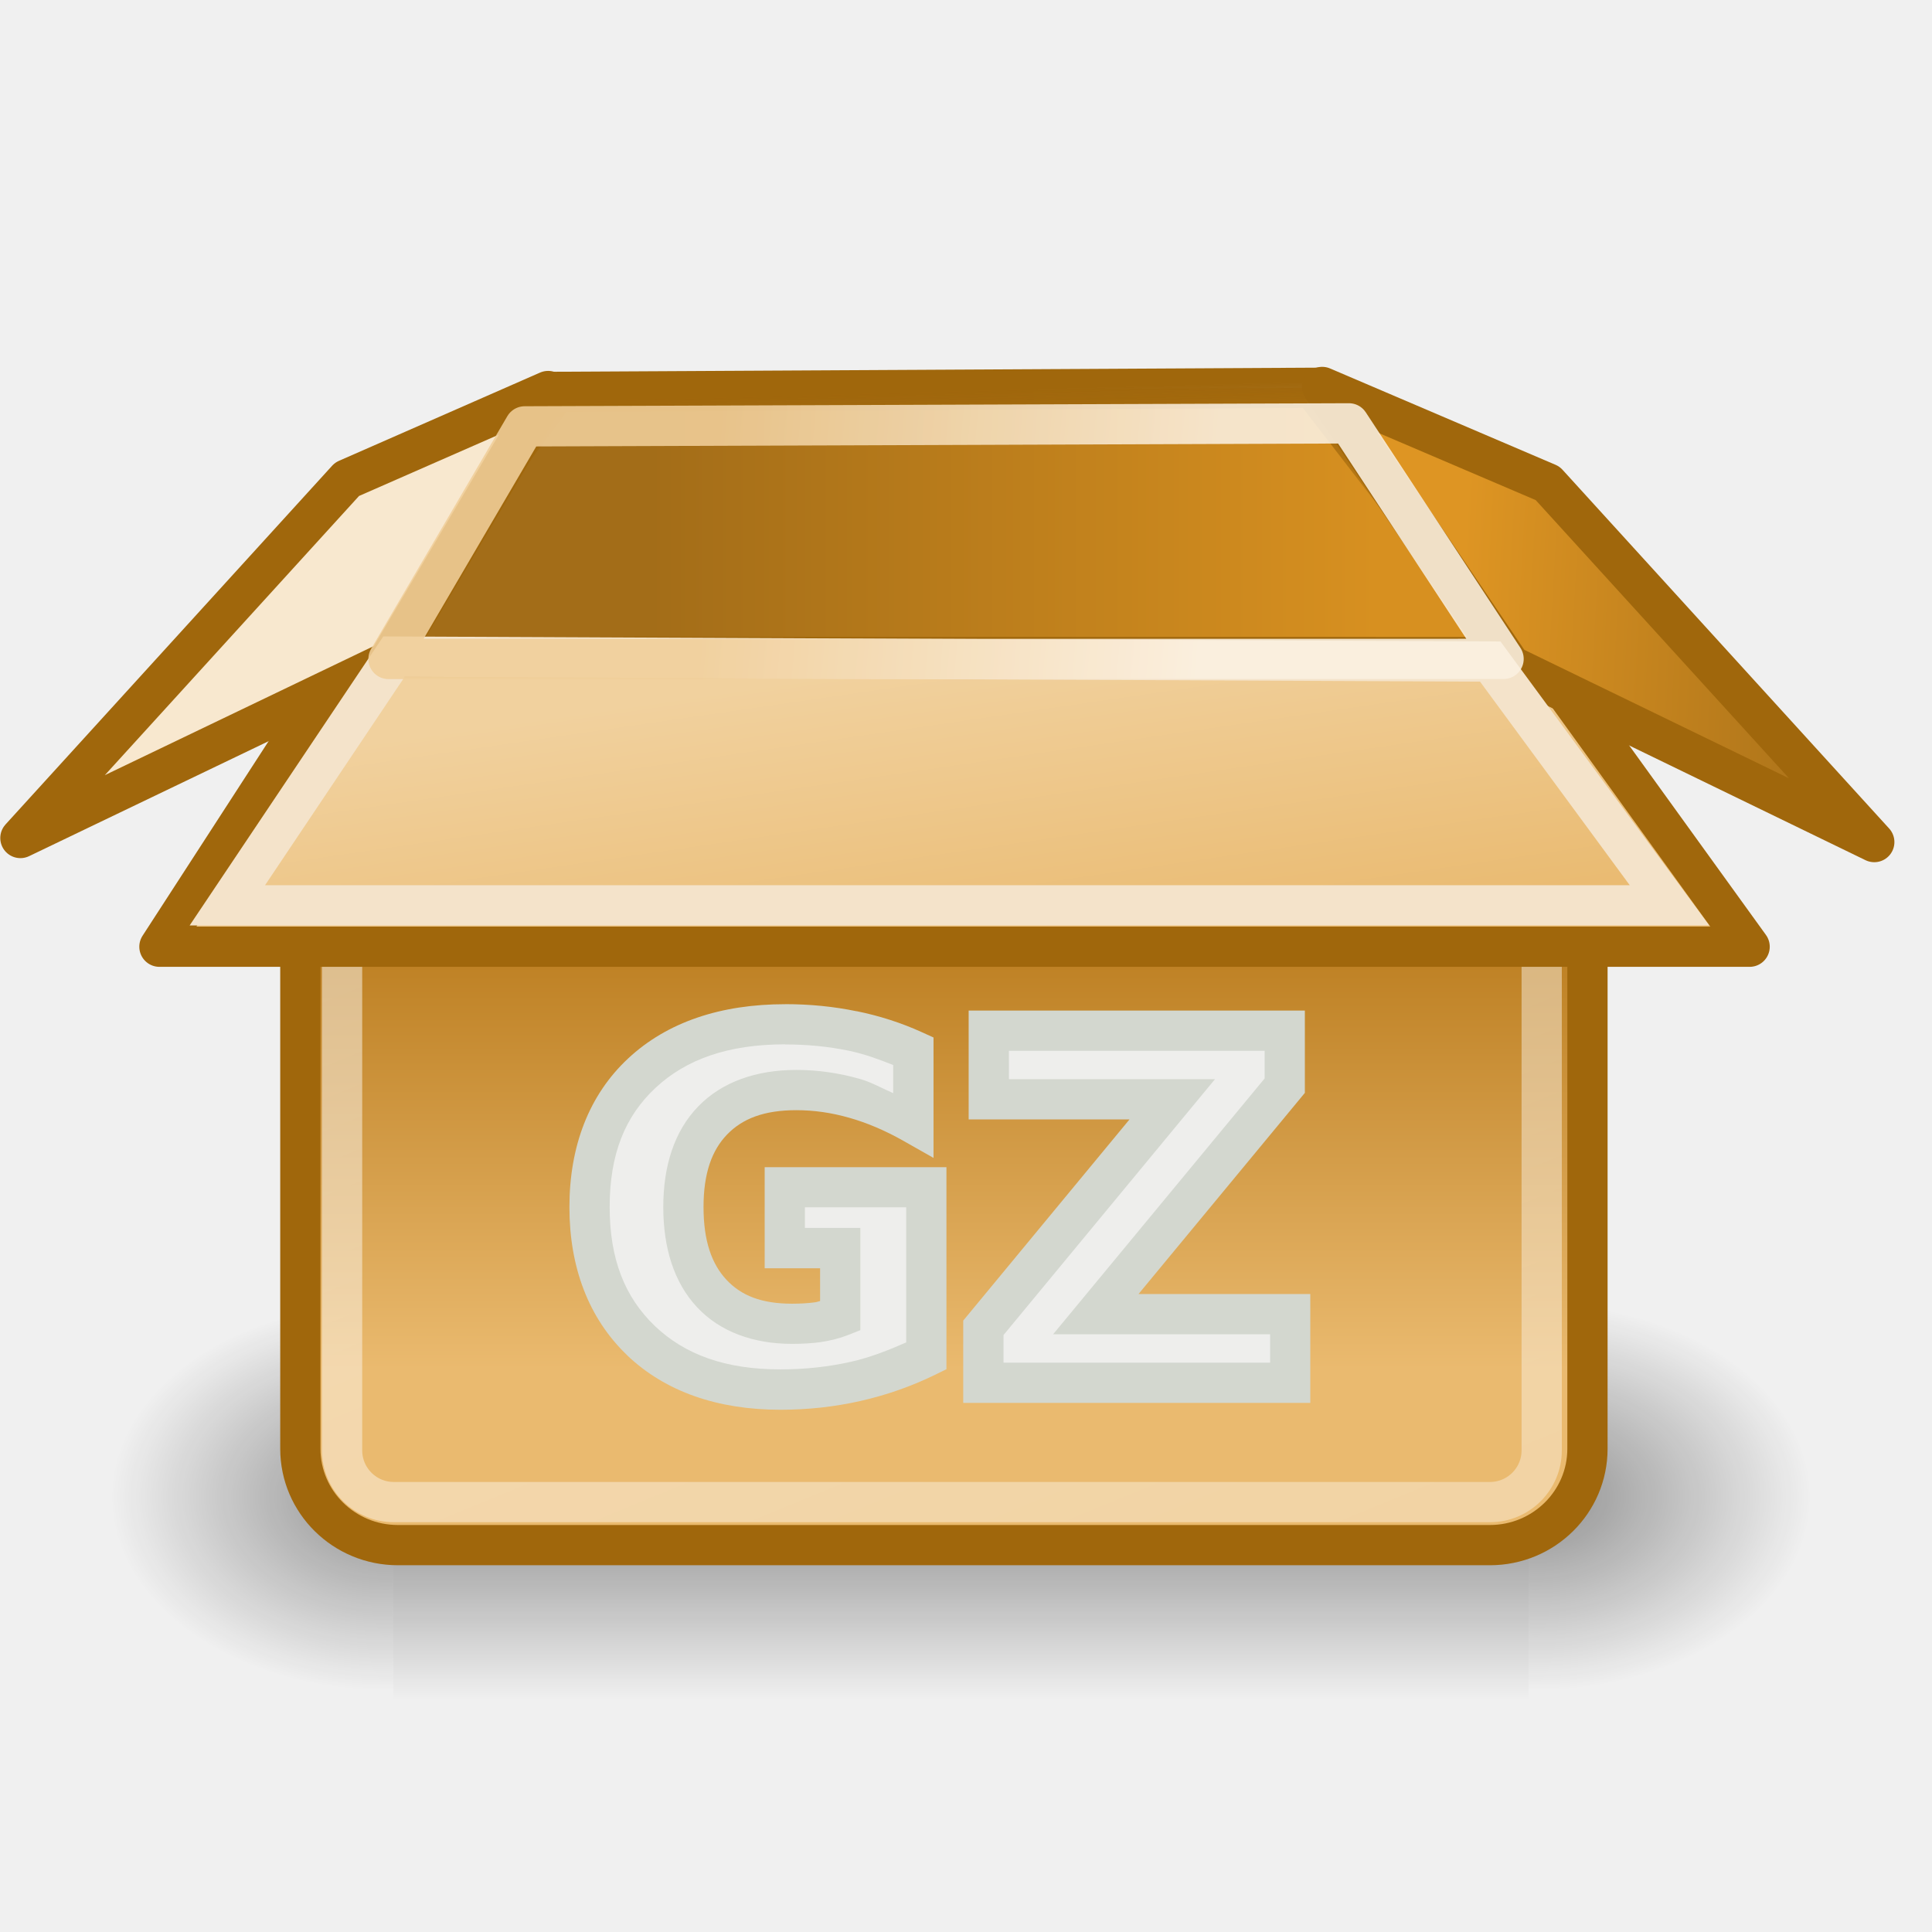
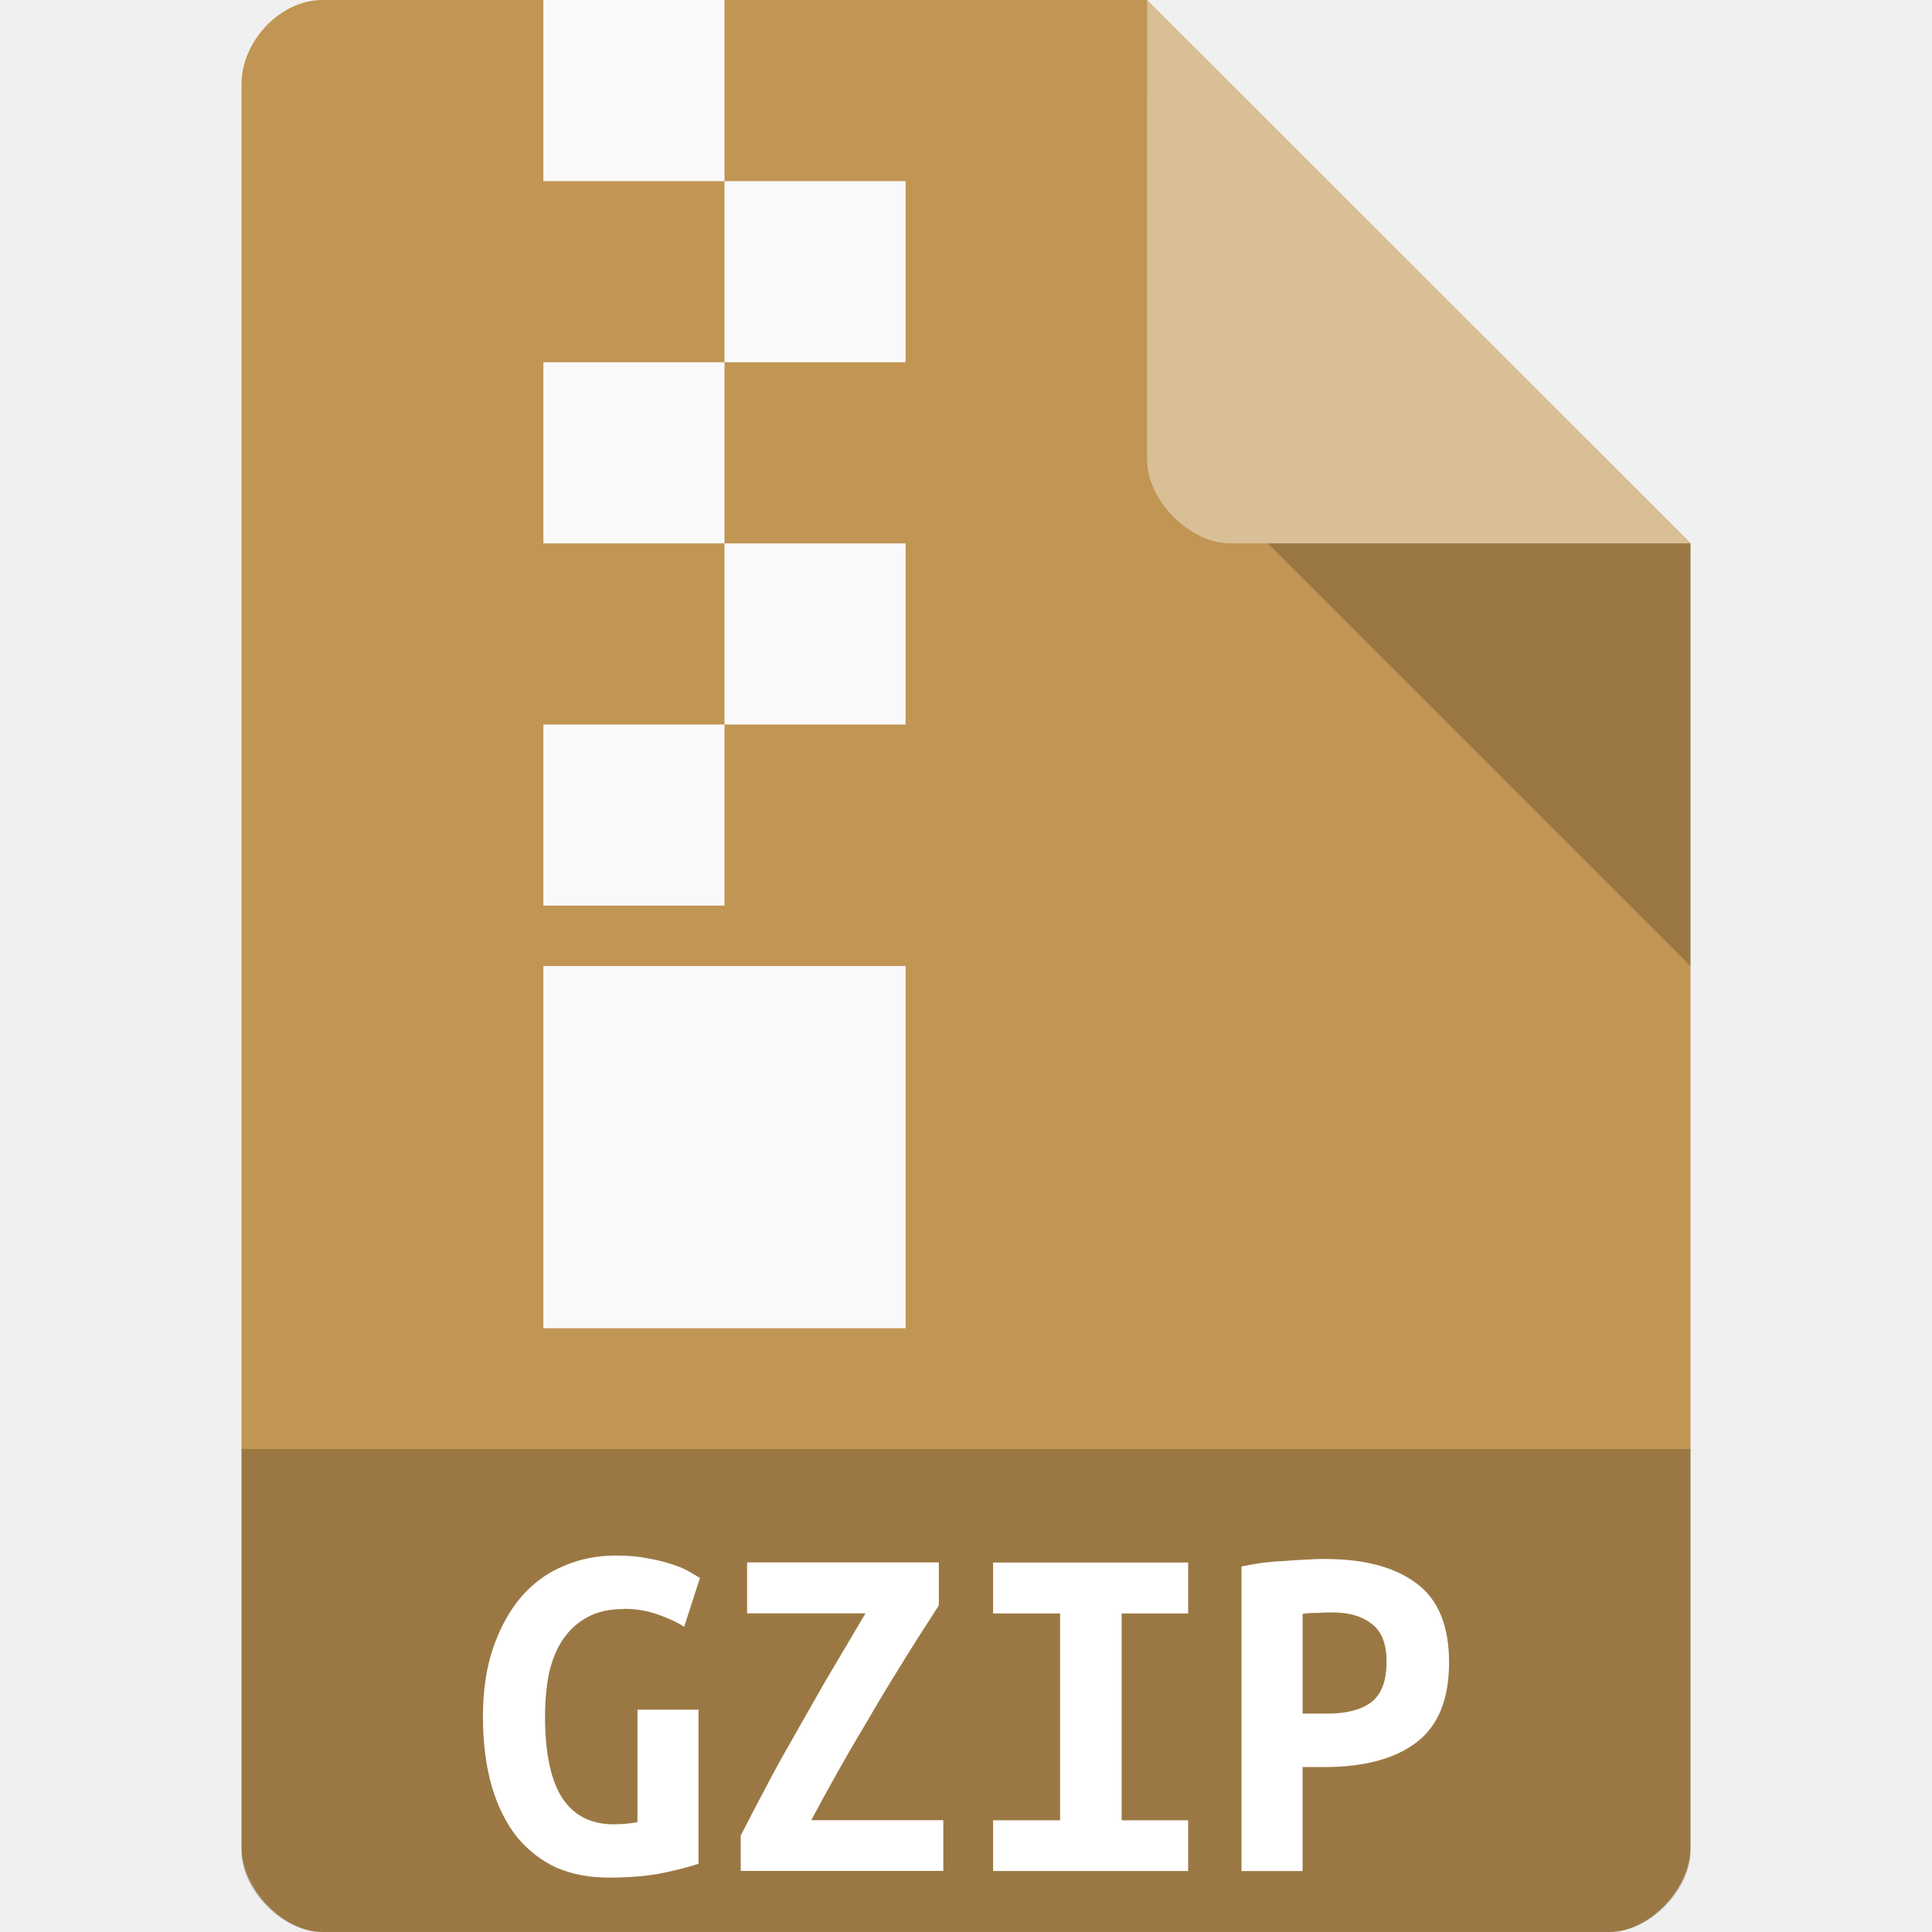
- <svg xmlns="http://www.w3.org/2000/svg" xmlns:xlink="http://www.w3.org/1999/xlink" height="52" viewBox="0 0 48 48" width="52">
-   <radialGradient id="a" cx="605.714" cy="486.648" gradientTransform="matrix(-2.774389 0 0 1.969706 112.7623 -872.8854)" gradientUnits="userSpaceOnUse" r="117.143" xlink:href="#b" />
-   <linearGradient id="b">
-     <stop offset="0" />
-     <stop offset="1" stop-opacity="0" />
-   </linearGradient>
-   <radialGradient id="c" cx="605.714" cy="486.648" gradientTransform="matrix(2.774389 0 0 1.969706 -1891.633 -872.8854)" gradientUnits="userSpaceOnUse" r="117.143" xlink:href="#b" />
-   <linearGradient id="d" gradientTransform="matrix(2.774389 0 0 1.969706 -1892.179 -872.8854)" gradientUnits="userSpaceOnUse" x1="302.857" x2="302.857" y1="366.648" y2="609.505">
-     <stop offset="0" stop-opacity="0" />
-     <stop offset=".5" />
-     <stop offset="1" stop-opacity="0" />
-   </linearGradient>
-   <linearGradient id="e" gradientUnits="userSpaceOnUse" x1="30.062" x2="17.696" y1="13.445" y2="12.334">
-     <stop offset="0" stop-color="#fbf0e0" />
-     <stop offset="1" stop-color="#f0ce99" />
-   </linearGradient>
-   <linearGradient id="f" gradientUnits="userSpaceOnUse" x1="36.289" x2="47.066" y1="14.662" y2="15.268">
-     <stop offset="0" stop-color="#de9523" />
-     <stop offset="1" stop-color="#a36d18" />
-   </linearGradient>
-   <linearGradient id="g" gradientTransform="matrix(1 0 0 .986355 0 .316638)" gradientUnits="userSpaceOnUse" x1="25.381" x2="24.119" y1="24.721" y2="16.17">
-     <stop offset="0" stop-color="#e9b96e" />
-     <stop offset="1" stop-color="#f1d19e" />
-   </linearGradient>
-   <linearGradient id="h" gradientTransform="matrix(1 0 0 1.039184 0 -.040571)" gradientUnits="userSpaceOnUse" x1="16.149" x2="34.194" y1="12.637" y2="12.637">
-     <stop offset="0" stop-color="#a36d18" />
-     <stop offset="1" stop-color="#d79020" />
-   </linearGradient>
-   <linearGradient id="i" gradientUnits="userSpaceOnUse" x1="21.907" x2="22.072" y1="9.758" y2="16.021">
-     <stop offset="0" stop-color="#a0670c" />
-     <stop offset="1" stop-color="#a0670c" stop-opacity="0" />
-   </linearGradient>
-   <linearGradient id="j" gradientUnits="userSpaceOnUse" x1="18.707" x2="30.015" y1="19.912" y2="47.388">
-     <stop offset="0" stop-color="#fff" />
-     <stop offset="1" stop-color="#fff" stop-opacity=".686" />
-   </linearGradient>
-   <linearGradient id="k" gradientUnits="userSpaceOnUse" x1="24.99" x2="24.99" y1="34.005" y2="22.585">
-     <stop offset="0" stop-color="#eaba6f" />
-     <stop offset="1" stop-color="#b97a1b" />
-   </linearGradient>
-   <g transform="matrix(.02105461 0 0 .02086758 42.60172 35.4036)">
-     <path d="m-1559.252-150.697h1339.633v478.357h-1339.633z" fill="url(#d)" opacity=".402" />
-     <path d="m-219.619-150.68v478.331c142.874.9 345.4-107.17 345.4-239.196 0-132.027-159.437-239.135-345.4-239.135z" fill="url(#c)" opacity=".402" />
-     <path d="m-1559.252-150.68v478.331c-142.874.9-345.4-107.17-345.4-239.196 0-132.027 159.437-239.135 345.4-239.135z" fill="url(#a)" opacity=".402" />
-   </g>
-   <g stroke-width="1">
-     <rect display="block" fill="url(#k)" height="23.113" rx="2.424" ry="2.394" stroke="#a0670c" width="31.978" x="7.462" y="15.275" />
-     <rect display="block" fill="none" height="21.075" opacity=".481" rx="1.285" stroke="url(#j)" width="29.804" x="8.499" y="16.244" />
-     <path d="m8.77 16.547 5.05-6.811 18.796-.101 5.22 6.774z" fill="url(#h)" fill-rule="evenodd" stroke="url(#i)" />
-     <path d="m38.276 16.326 5.193 7.195h-39.508l4.664-7.2 29.651.005z" display="block" fill="url(#g)" stroke="#a0670c" stroke-linecap="round" stroke-linejoin="round" />
-     <path d="m32.849 9.614 4.683 6.922 9.034 4.385-8.115-8.913-5.602-2.394z" display="block" fill="url(#f)" stroke="#a0670c" stroke-linecap="round" stroke-linejoin="round" />
-   </g>
-   <path d="m13.618 9.715-3.976 6.72-9.135 4.385 8.115-8.913 4.996-2.192z" display="block" fill="#f8e8cf" stroke="#a0670c" stroke-linecap="round" stroke-linejoin="round" />
-   <path d="m37.025 16.436 4.454 6.057h-35.831l4.141-6.18 27.236.123z" display="block" fill="none" stroke="#f4e3ca" />
-   <path d="m9.652 16.372 3.384-5.779 20.478-.075 3.842 5.852z" fill="none" opacity=".88" stroke="url(#e)" stroke-linecap="round" stroke-linejoin="round" />
-   <g fill="#eeeeec" stroke="none">
-     <g>
-       <path d="m23.013 33.706c-.562.273-1.146.479-1.752.615s-1.23.205-1.875.205c-1.457 0-2.611-.406-3.463-1.219-.852-.816-1.277-1.922-1.277-3.316 0-1.41.434-2.52 1.301-3.328.867-.809 2.055-1.213 3.562-1.213.582 0 1.139.055 1.67.164.535.109 1.039.271 1.512.486v1.811c-.488-.277-.975-.484-1.459-.621-.48-.137-.963-.205-1.447-.205-.898 0-1.592.252-2.08.756-.484.5-.727 1.217-.727 2.15 0 .926.234 1.641.703 2.145.469.504 1.135.756 1.998.756.234 0 .451-.014.65-.041.203-.031.385-.078.545-.141v-1.699h-1.377v-1.512h3.516z" fill="#eeeeec" />
-       <path d="m19.51 24.949c-1.597 0-2.931.44-3.904 1.348-.973.907-1.459 2.181-1.459 3.693 0 1.496.477 2.763 1.432 3.678v.002c.955.911 2.259 1.355 3.809 1.355.68 0 1.342-.072 1.984-.217.643-.145 1.265-.362 1.861-.652l.281-.139v-.312-4.707h-4.516v2.512h1.377v.814c-.044.009-.073.024-.121.031-.171.023-.362.035-.574.035-.766 0-1.268-.204-1.633-.596-.365-.392-.568-.963-.568-1.805 0-.847.21-1.414.586-1.803.382-.394.916-.604 1.721-.604.437 0 .873.063 1.311.188.442.125.89.315 1.348.574l.748.424v-2.992l-.293-.133c-.508-.231-1.049-.405-1.619-.521v.002c-.567-.117-1.156-.176-1.77-.176zm0 1c.551 0 1.072.052 1.568.154.396.081.757.216 1.113.357v.699c-.274-.119-.546-.274-.822-.352-.523-.149-1.053-.225-1.584-.225-.992 0-1.845.294-2.439.908-.593.612-.867 1.478-.867 2.498 0 1.01.263 1.871.836 2.486.573.616 1.405.914 2.365.914.254 0 .493-.014.719-.045h.004l.004-.002c.233-.036.45-.09.65-.168l.318-.125v-2.541h-1.377v-.512h2.516v3.357c-.443.195-.892.372-1.363.479-.568.128-1.154.191-1.764.191-1.363 0-2.369-.365-3.117-1.078l-.002-.002c-.748-.718-1.121-1.663-1.121-2.955 0-1.308.379-2.251 1.141-2.961.761-.71 1.804-1.08 3.223-1.08z" fill="#d3d7cf" />
-     </g>
-     <g>
-       <path d="m24.566 25.608h7.354v1.365l-4.693 5.678h4.828v1.705h-7.623v-1.365l4.693-5.678h-4.559z" fill="#eeeeec" />
-       <path d="m24.066 25.107v.5 2.205h3.996l-4.131 4.998v2.045h8.623v-2.705h-4.268l4.133-4.998v-2.045zm1 1h6.354v.686l-5.256 6.357h5.391v.705h-6.623v-.686l5.254-6.357h-5.119z" fill="#d3d7cf" />
-     </g>
+ <svg xmlns="http://www.w3.org/2000/svg" viewBox="0 0 64 64">
+   <g>
+     <path d="m 10.672 0 c -1.375 0 -2.672 1.355 -2.672 2.789 l 0 58.42 c 0 1.355 1.375 2.789 2.672 2.789 l 42.656 0 c 1.297 0 2.672 -1.434 2.672 -2.789 l 0 -43.21 l -18 -18 m -27.328 0" style="fill:#c19553;fill-opacity:1;stroke:none;fill-rule:nonzero" />
+     <path d="m 8 48 l 0 13.336 c 0 1.297 1.375 2.664 2.664 2.664 l 42.672 0 c 1.289 0 2.664 -1.367 2.664 -2.664 l 0 -13.336 m -48 0" style="fill:#000;fill-opacity:0.196;stroke:none;fill-rule:nonzero" />
+     <path d="m 20.688 53.3 c -0.484 0 -0.891 0.086 -1.219 0.266 c -0.328 0.172 -0.602 0.422 -0.82 0.742 c -0.211 0.305 -0.359 0.68 -0.461 1.117 c -0.086 0.43 -0.133 0.914 -0.133 1.438 c 0 1.227 0.195 2.125 0.578 2.711 c 0.383 0.57 0.945 0.859 1.695 0.859 c 0.117 0 0.25 -0.008 0.391 -0.016 c 0.148 -0.016 0.273 -0.031 0.398 -0.055 l 0 -3.727 l 2.023 0 l 0 5.102 c -0.242 0.086 -0.617 0.188 -1.133 0.297 c -0.508 0.109 -1.125 0.164 -1.844 0.164 c -0.641 0 -1.211 -0.109 -1.727 -0.328 c -0.508 -0.234 -0.938 -0.57 -1.305 -1.01 c -0.359 -0.453 -0.641 -1.01 -0.836 -1.672 c -0.195 -0.672 -0.297 -1.445 -0.297 -2.328 c 0 -0.867 0.117 -1.633 0.344 -2.289 c 0.234 -0.672 0.547 -1.234 0.938 -1.688 c 0.398 -0.453 0.859 -0.789 1.398 -1.01 c 0.539 -0.234 1.117 -0.344 1.727 -0.344 c 0.398 0 0.75 0.031 1.055 0.094 c 0.32 0.055 0.594 0.125 0.82 0.203 c 0.234 0.078 0.422 0.156 0.563 0.242 c 0.156 0.094 0.266 0.156 0.344 0.203 l -0.523 1.617 c -0.242 -0.156 -0.539 -0.289 -0.891 -0.414 c -0.352 -0.117 -0.711 -0.18 -1.086 -0.18" style="fill:#fff;fill-opacity:1;stroke:none;fill-rule:nonzero" />
+     <path d="m 42 18 l 14 14 l 0 -14 m -14 0" style="fill:#000;fill-opacity:0.196;stroke:none;fill-rule:nonzero" />
+     <path d="m 31.1 53.18 c -0.469 0.727 -0.906 1.406 -1.297 2.047 c -0.398 0.641 -0.766 1.25 -1.102 1.836 c -0.344 0.57 -0.664 1.125 -0.969 1.664 c -0.297 0.531 -0.586 1.055 -0.859 1.57 l 4.375 0 l 0 1.68 l -6.711 0 l 0 -1.172 c 0.242 -0.469 0.5 -0.969 0.773 -1.484 c 0.273 -0.523 0.578 -1.086 0.922 -1.68 c 0.336 -0.594 0.703 -1.242 1.102 -1.938 c 0.406 -0.688 0.852 -1.445 1.336 -2.258 l -3.922 0 l 0 -1.688 l 6.352 0 l 0 1.422" style="fill:#fff;fill-opacity:1;stroke:none;fill-rule:nonzero" />
+     <path d="m 38 0 l 17.984 18 l -15.227 0 c -1.348 0 -2.758 -1.426 -2.758 -2.773 m 0 -15.227" style="fill:#fff;fill-opacity:0.392;stroke:none;fill-rule:nonzero" />
+     <path d="m 32.898 61.98 l 0 -1.68 l 2.219 0 l 0 -6.852 l -2.219 0 l 0 -1.688 l 6.461 0 l 0 1.688 l -2.203 0 l 0 6.852 l 2.203 0 l 0 1.68 l -6.461 0" style="fill:#fff;fill-opacity:1;stroke:none;fill-rule:nonzero" />
+     <path d="m 18 0 l 6 0 l 0 6 l -6 0 m 0 -6" style="fill:#f9f9f9;fill-opacity:1;stroke:none;fill-rule:evenodd" />
+     <path d="m 43.922 51.645 c 1.289 0 2.297 0.273 3.01 0.813 c 0.711 0.531 1.07 1.398 1.07 2.609 c 0 1.219 -0.359 2.109 -1.086 2.656 c -0.711 0.539 -1.727 0.813 -3.047 0.813 l -0.719 0 l 0 3.445 l -2.023 0 l 0 -10.09 c 0.195 -0.039 0.414 -0.078 0.656 -0.117 c 0.25 -0.031 0.508 -0.055 0.758 -0.063 c 0.25 -0.023 0.5 -0.039 0.742 -0.047 c 0.234 -0.016 0.453 -0.023 0.641 -0.023 m 0.227 1.773 c -0.117 0 -0.289 0 -0.508 0.016 c -0.211 0 -0.375 0.008 -0.492 0.031 l 0 3.305 l 0.82 0 c 0.648 0 1.133 -0.133 1.461 -0.383 c 0.336 -0.266 0.5 -0.711 0.5 -1.336 c 0 -0.594 -0.164 -1.016 -0.5 -1.258 c -0.313 -0.25 -0.742 -0.375 -1.281 -0.375" style="fill:#fff;fill-opacity:1;stroke:none;fill-rule:nonzero" />
+     <path d="m 24 6 l 6 0 l 0 6 l -6 0 m 0 -6" style="fill:#f9f9f9;fill-opacity:1;stroke:none;fill-rule:evenodd" />
+     <path d="m 18 12 l 6 0 l 0 6 l -6 0 m 0 -6" style="fill:#f9f9f9;fill-opacity:1;stroke:none;fill-rule:evenodd" />
+     <path d="m 24 18 l 6 0 l 0 6 l -6 0 m 0 -6" style="fill:#f9f9f9;fill-opacity:1;stroke:none;fill-rule:evenodd" />
+     <path d="m 18 24 l 6 0 l 0 6 l -6 0 m 0 -6" style="fill:#f9f9f9;fill-opacity:1;stroke:none;fill-rule:evenodd" />
+     <path d="m 18 32 l 12 0 l 0 12 l -12 0 m 0 -12" style="fill:#f9f9f9;fill-opacity:1;stroke:none;fill-rule:evenodd" />
  </g>
</svg>
